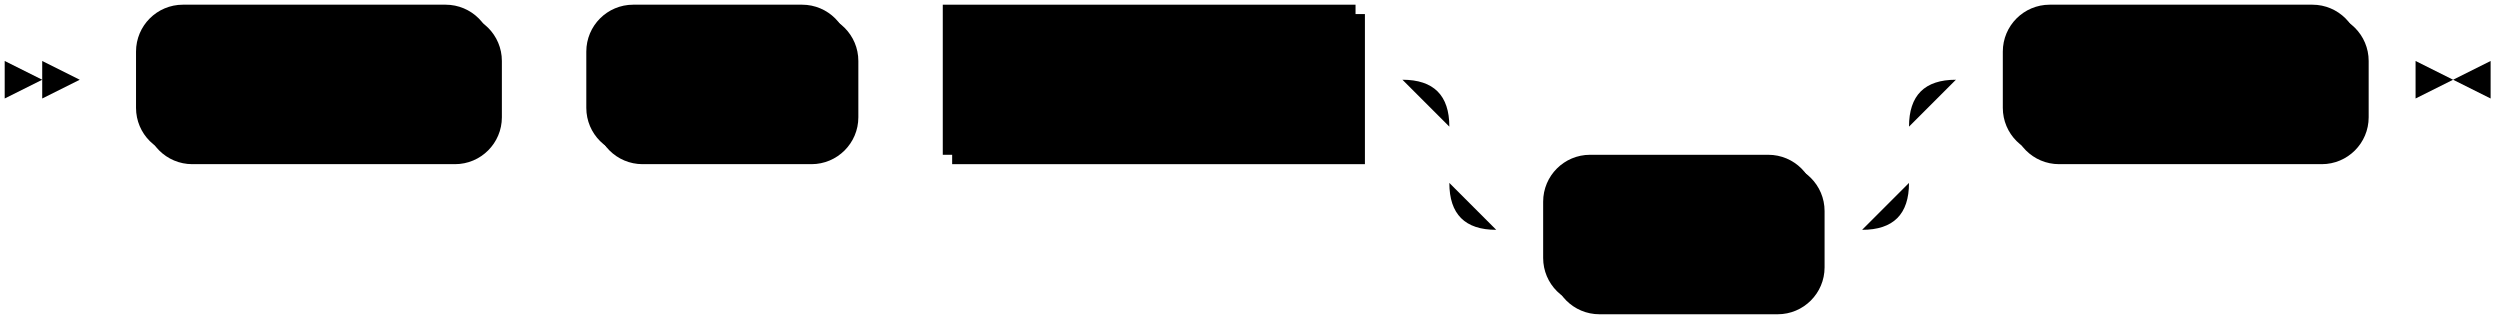
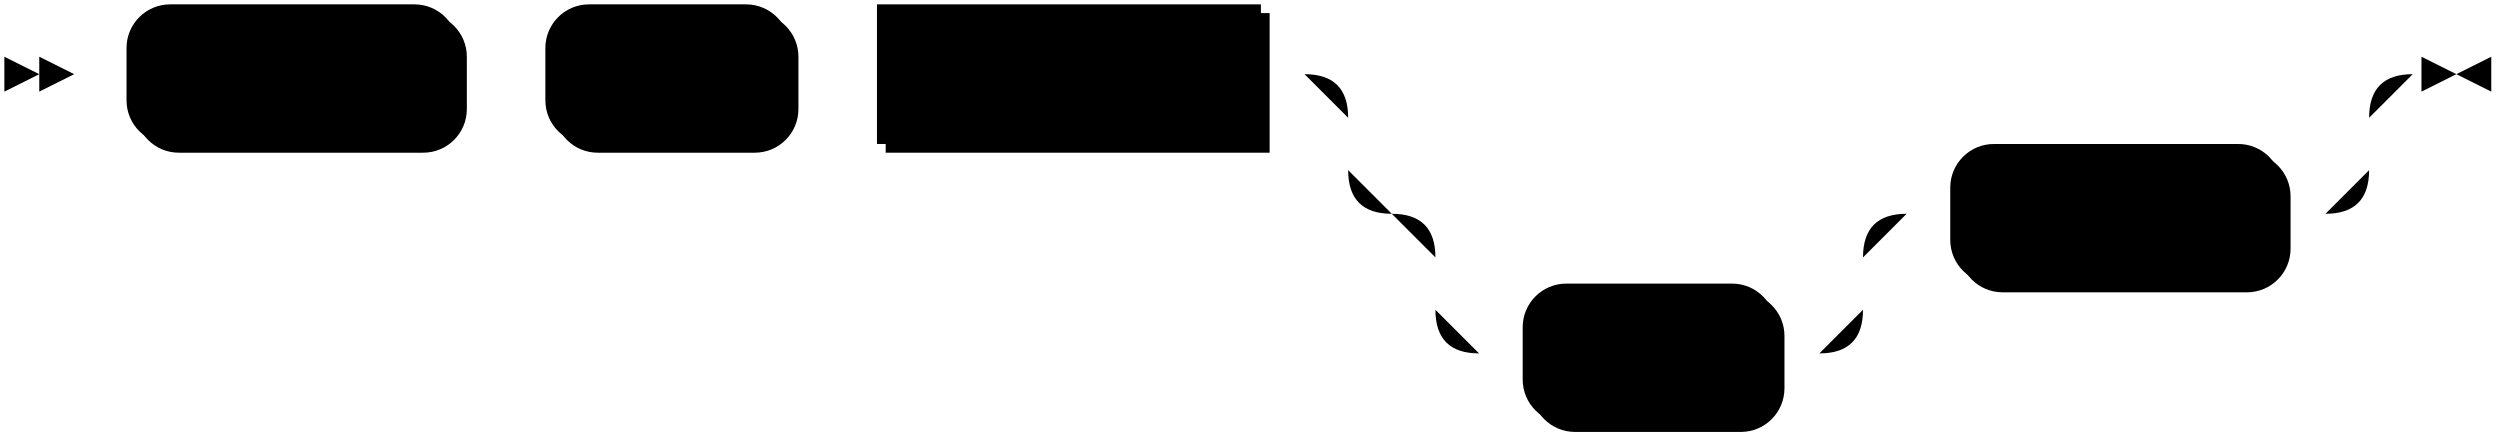
- <svg xmlns="http://www.w3.org/2000/svg" width="533" height="69">
+ <svg xmlns="http://www.w3.org/2000/svg" width="573" height="101">
  <polygon points="9 17 1 13 1 21" />
  <polygon points="17 17 9 13 9 21" />
  <rect x="31" y="3" width="76" height="32" rx="10" />
  <rect x="29" y="1" width="76" height="32" class="terminal" rx="10" />
  <text class="terminal" x="39" y="21">CREATE</text>
  <rect x="127" y="3" width="56" height="32" rx="10" />
  <rect x="125" y="1" width="56" height="32" class="terminal" rx="10" />
  <text class="terminal" x="135" y="21">ROLE</text>
  <rect x="203" y="3" width="88" height="32" />
  <rect x="201" y="1" width="88" height="32" class="nonterminal" />
  <text class="nonterminal" x="211" y="21">role_name</text>
-   <rect x="331" y="35" width="58" height="32" rx="10" />
-   <rect x="329" y="33" width="58" height="32" class="terminal" rx="10" />
-   <text class="terminal" x="339" y="53">WITH</text>
-   <rect x="429" y="3" width="76" height="32" rx="10" />
-   <rect x="427" y="1" width="76" height="32" class="terminal" rx="10" />
-   <text class="terminal" x="437" y="21">INHERIT</text>
-   <path class="line" d="m17 17 h2 m0 0 h10 m76 0 h10 m0 0 h10 m56 0 h10 m0 0 h10 m88 0 h10 m20 0 h10 m0 0 h68 m-98 0 h20 m78 0 h20 m-118 0 q10 0 10 10 m98 0 q0 -10 10 -10 m-108 10 v12 m98 0 v-12 m-98 12 q0 10 10 10 m78 0 q10 0 10 -10 m-88 10 h10 m58 0 h10 m20 -32 h10 m76 0 h10 m3 0 h-3" />
-   <polygon points="523 17 531 13 531 21" />
-   <polygon points="523 17 515 13 515 21" />
+   <rect x="351" y="67" width="58" height="32" rx="10" />
+   <rect x="349" y="65" width="58" height="32" class="terminal" rx="10" />
+   <text class="terminal" x="359" y="85">WITH</text>
+   <rect x="449" y="35" width="76" height="32" rx="10" />
+   <rect x="447" y="33" width="76" height="32" class="terminal" rx="10" />
+   <text class="terminal" x="457" y="53">INHERIT</text>
+   <path class="line" d="m17 17 h2 m0 0 h10 m76 0 h10 m0 0 h10 m56 0 h10 m0 0 h10 m88 0 h10 m20 0 h10 m0 0 h204 m-234 0 h20 m214 0 h20 m-254 0 q10 0 10 10 m234 0 q0 -10 10 -10 m-244 10 v12 m234 0 v-12 m-234 12 q0 10 10 10 m214 0 q10 0 10 -10 m-204 10 h10 m0 0 h68 m-98 0 h20 m78 0 h20 m-118 0 q10 0 10 10 m98 0 q0 -10 10 -10 m-108 10 v12 m98 0 v-12 m-98 12 q0 10 10 10 m78 0 q10 0 10 -10 m-88 10 h10 m58 0 h10 m20 -32 h10 m76 0 h10 m23 -32 h-3" />
+   <polygon points="563 17 571 13 571 21" />
+   <polygon points="563 17 555 13 555 21" />
</svg>
